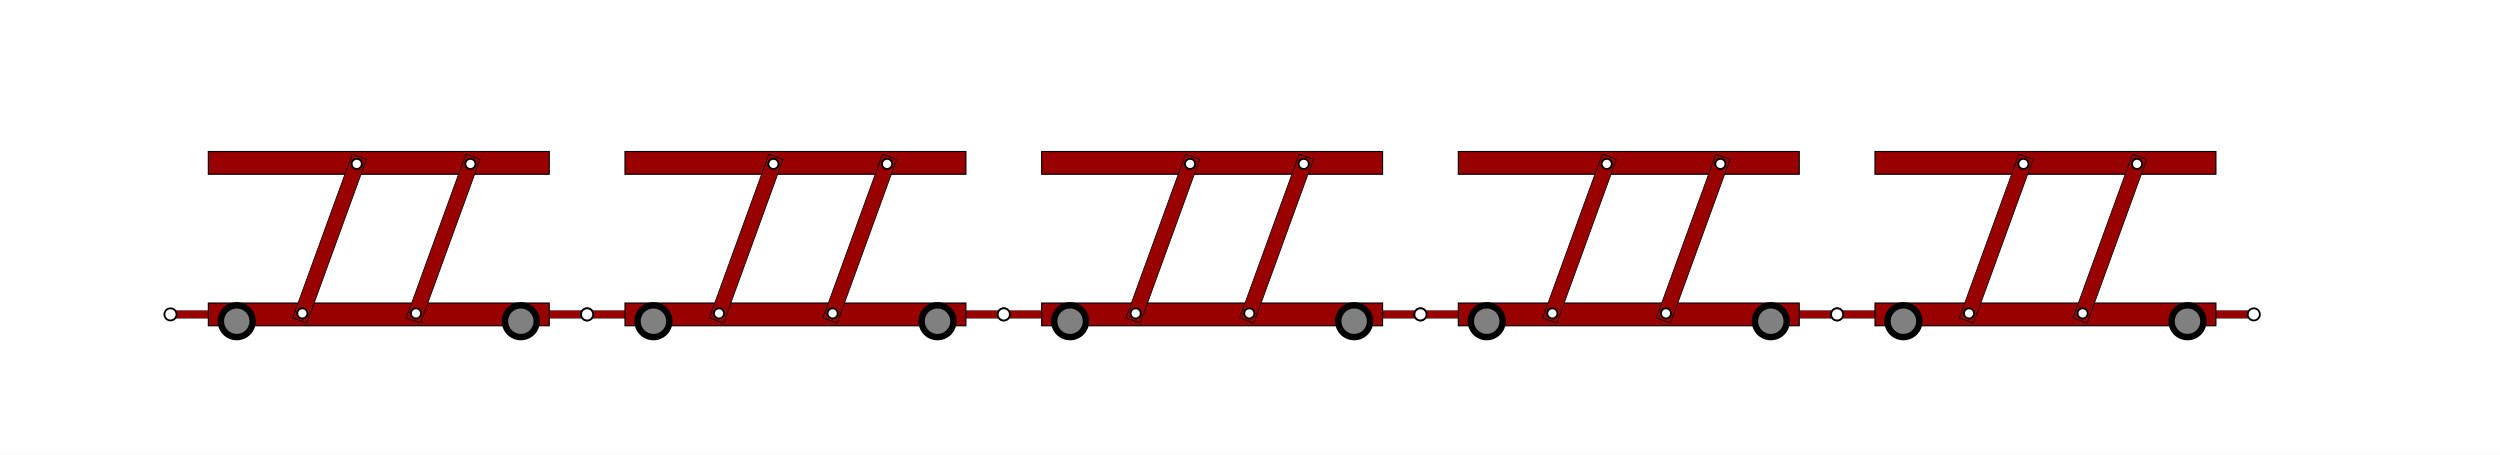
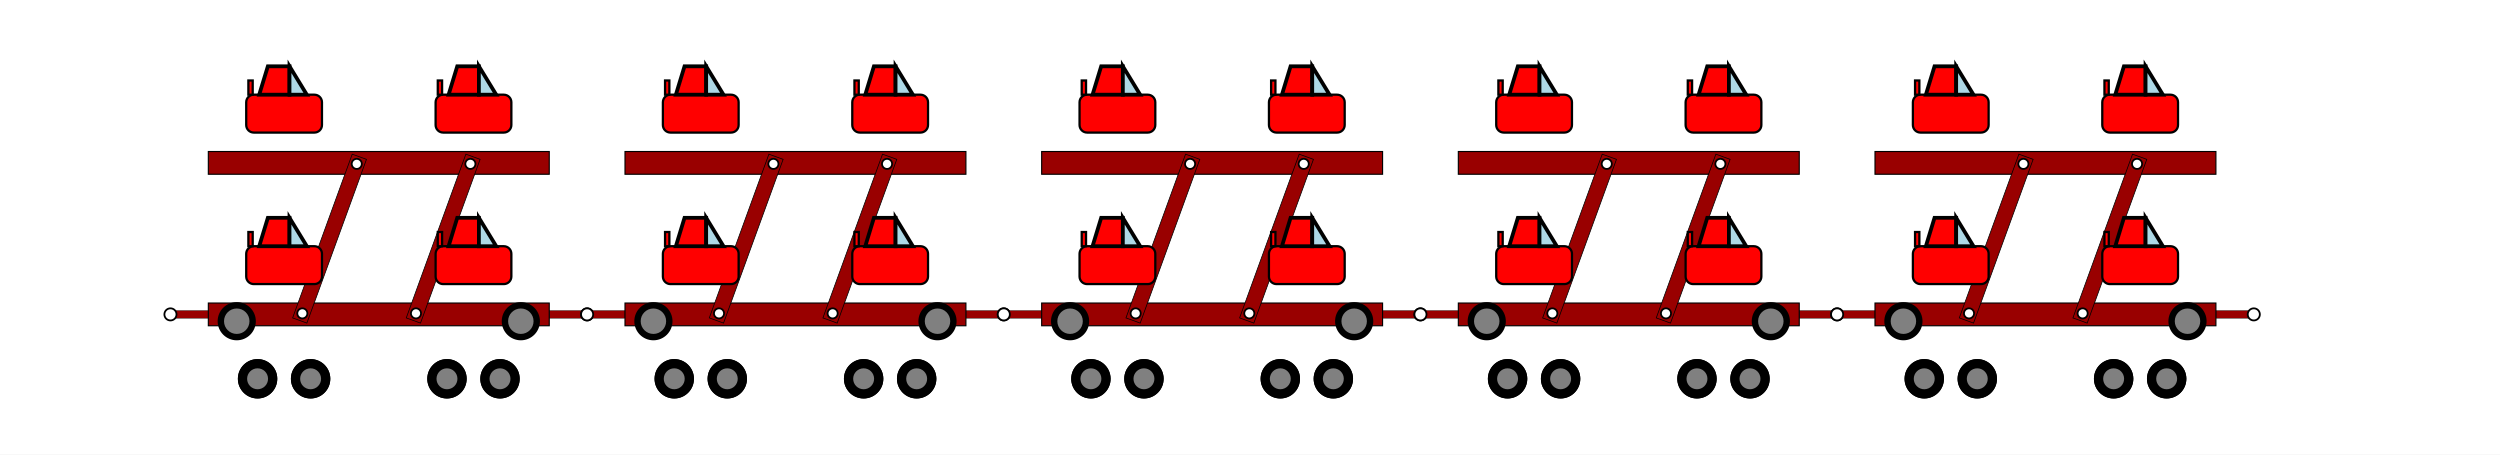
<svg xmlns="http://www.w3.org/2000/svg" width="3300 " height="600">
  <rect x="0" y="0" width="3300" height="600" style="stroke-width:0.0; stroke:" fill="white" />
  <rect x="225" y="410" width="50" height="10" style="stroke-width:0.5; stroke:black" fill="#990000" />
  <circle cx="225" cy="415" r="8" stroke="black" stroke-width="2.4" fill="white" />
  <rect x="725" y="410" width="50" height="10" style="stroke-width:0.5; stroke:black" fill="#990000" />
  <circle cx="775" cy="415" r="8" stroke="black" stroke-width="2.4" fill="white" />
  <rect x="275" y="400" width="450" height="30" style="stroke-width:1.5; stroke:black" fill="#990000" />
  <circle cx="687.5" cy="424" r="24" stroke="black" stroke-width="2.4" fill="black" />
  <circle cx="687.5" cy="424" r="18" stroke="black" stroke-width="2.4" fill="gray" />
  <circle cx="312.5" cy="424" r="24" stroke="black" stroke-width="2.4" fill="black" />
  <circle cx="312.5" cy="424" r="18" stroke="black" stroke-width="2.4" fill="gray" />
  <rect x="275" y="200" width="450" height="30" style="stroke-width:1.5; stroke:black" fill="#990000" />
  <g transform="rotate(20,435,315)">
    <rect x="425" y="200" width="20" height="230" style="stroke-width:1; stroke:black" fill="#990000" />
    <circle cx="435" cy="420" r="6.667" stroke="black" stroke-width="2.4" fill="white" />
    <circle cx="435" cy="210" r="6.667" stroke="black" stroke-width="2.4" fill="white" />
  </g>
  <g transform="rotate(20,585,315)">
    <rect x="575" y="200" width="20" height="230" style="stroke-width:1; stroke:black" fill="#990000" />
    <circle cx="585" cy="420" r="6.667" stroke="black" stroke-width="2.4" fill="white" />
    <circle cx="585" cy="210" r="6.667" stroke="black" stroke-width="2.4" fill="white" />
  </g>
  <rect x="775" y="410" width="50" height="10" style="stroke-width:0.5; stroke:black" fill="#990000" />
  <circle cx="775" cy="415" r="8" stroke="black" stroke-width="2.4" fill="white" />
  <rect x="1275" y="410" width="50" height="10" style="stroke-width:0.5; stroke:black" fill="#990000" />
  <circle cx="1325" cy="415" r="8" stroke="black" stroke-width="2.4" fill="white" />
  <rect x="825" y="400" width="450" height="30" style="stroke-width:1.5; stroke:black" fill="#990000" />
  <circle cx="1237.5" cy="424" r="24" stroke="black" stroke-width="2.4" fill="black" />
  <circle cx="1237.5" cy="424" r="18" stroke="black" stroke-width="2.4" fill="gray" />
  <circle cx="862.5" cy="424" r="24" stroke="black" stroke-width="2.4" fill="black" />
  <circle cx="862.5" cy="424" r="18" stroke="black" stroke-width="2.4" fill="gray" />
  <rect x="825" y="200" width="450" height="30" style="stroke-width:1.5; stroke:black" fill="#990000" />
  <g transform="rotate(20,985,315)">
    <rect x="975" y="200" width="20" height="230" style="stroke-width:1; stroke:black" fill="#990000" />
    <circle cx="985" cy="420" r="6.667" stroke="black" stroke-width="2.4" fill="white" />
    <circle cx="985" cy="210" r="6.667" stroke="black" stroke-width="2.4" fill="white" />
  </g>
  <g transform="rotate(20,1135,315)">
    <rect x="1125" y="200" width="20" height="230" style="stroke-width:1; stroke:black" fill="#990000" />
    <circle cx="1135" cy="420" r="6.667" stroke="black" stroke-width="2.4" fill="white" />
    <circle cx="1135" cy="210" r="6.667" stroke="black" stroke-width="2.4" fill="white" />
  </g>
  <rect x="1325" y="410" width="50" height="10" style="stroke-width:0.5; stroke:black" fill="#990000" />
  <circle cx="1325" cy="415" r="8" stroke="black" stroke-width="2.4" fill="white" />
  <rect x="1825" y="410" width="50" height="10" style="stroke-width:0.5; stroke:black" fill="#990000" />
  <circle cx="1875" cy="415" r="8" stroke="black" stroke-width="2.4" fill="white" />
  <rect x="1375" y="400" width="450" height="30" style="stroke-width:1.5; stroke:black" fill="#990000" />
  <circle cx="1787.5" cy="424" r="24" stroke="black" stroke-width="2.4" fill="black" />
  <circle cx="1787.5" cy="424" r="18" stroke="black" stroke-width="2.4" fill="gray" />
  <circle cx="1412.5" cy="424" r="24" stroke="black" stroke-width="2.4" fill="black" />
  <circle cx="1412.5" cy="424" r="18" stroke="black" stroke-width="2.4" fill="gray" />
  <rect x="1375" y="200" width="450" height="30" style="stroke-width:1.5; stroke:black" fill="#990000" />
  <g transform="rotate(20,1535,315)">
    <rect x="1525" y="200" width="20" height="230" style="stroke-width:1; stroke:black" fill="#990000" />
    <circle cx="1535" cy="420" r="6.667" stroke="black" stroke-width="2.4" fill="white" />
    <circle cx="1535" cy="210" r="6.667" stroke="black" stroke-width="2.4" fill="white" />
  </g>
  <g transform="rotate(20,1685,315)">
    <rect x="1675" y="200" width="20" height="230" style="stroke-width:1; stroke:black" fill="#990000" />
    <circle cx="1685" cy="420" r="6.667" stroke="black" stroke-width="2.4" fill="white" />
    <circle cx="1685" cy="210" r="6.667" stroke="black" stroke-width="2.4" fill="white" />
  </g>
  <rect x="1875" y="410" width="50" height="10" style="stroke-width:0.5; stroke:black" fill="#990000" />
  <circle cx="1875" cy="415" r="8" stroke="black" stroke-width="2.4" fill="white" />
  <rect x="2375" y="410" width="50" height="10" style="stroke-width:0.5; stroke:black" fill="#990000" />
  <circle cx="2425" cy="415" r="8" stroke="black" stroke-width="2.4" fill="white" />
  <rect x="1925" y="400" width="450" height="30" style="stroke-width:1.5; stroke:black" fill="#990000" />
  <circle cx="2337.5" cy="424" r="24" stroke="black" stroke-width="2.4" fill="black" />
  <circle cx="2337.5" cy="424" r="18" stroke="black" stroke-width="2.4" fill="gray" />
  <circle cx="1962.5" cy="424" r="24" stroke="black" stroke-width="2.4" fill="black" />
  <circle cx="1962.5" cy="424" r="18" stroke="black" stroke-width="2.4" fill="gray" />
  <rect x="1925" y="200" width="450" height="30" style="stroke-width:1.5; stroke:black" fill="#990000" />
  <g transform="rotate(20,2085,315)">
    <rect x="2075" y="200" width="20" height="230" style="stroke-width:1; stroke:black" fill="#990000" />
    <circle cx="2085" cy="420" r="6.667" stroke="black" stroke-width="2.4" fill="white" />
    <circle cx="2085" cy="210" r="6.667" stroke="black" stroke-width="2.4" fill="white" />
  </g>
  <g transform="rotate(20,2235,315)">
    <rect x="2225" y="200" width="20" height="230" style="stroke-width:1; stroke:black" fill="#990000" />
    <circle cx="2235" cy="420" r="6.667" stroke="black" stroke-width="2.4" fill="white" />
    <circle cx="2235" cy="210" r="6.667" stroke="black" stroke-width="2.4" fill="white" />
  </g>
  <rect x="2425" y="410" width="50" height="10" style="stroke-width:0.5; stroke:black" fill="#990000" />
  <circle cx="2425" cy="415" r="8" stroke="black" stroke-width="2.4" fill="white" />
  <rect x="2925" y="410" width="50" height="10" style="stroke-width:0.5; stroke:black" fill="#990000" />
  <circle cx="2975" cy="415" r="8" stroke="black" stroke-width="2.4" fill="white" />
  <rect x="2475" y="400" width="450" height="30" style="stroke-width:1.5; stroke:black" fill="#990000" />
  <circle cx="2887.5" cy="424" r="24" stroke="black" stroke-width="2.4" fill="black" />
  <circle cx="2887.5" cy="424" r="18" stroke="black" stroke-width="2.4" fill="gray" />
  <circle cx="2512.5" cy="424" r="24" stroke="black" stroke-width="2.4" fill="black" />
  <circle cx="2512.5" cy="424" r="18" stroke="black" stroke-width="2.4" fill="gray" />
  <rect x="2475" y="200" width="450" height="30" style="stroke-width:1.5; stroke:black" fill="#990000" />
  <g transform="rotate(20,2635,315)">
    <rect x="2625" y="200" width="20" height="230" style="stroke-width:1; stroke:black" fill="#990000" />
    <circle cx="2635" cy="420" r="6.667" stroke="black" stroke-width="2.4" fill="white" />
    <circle cx="2635" cy="210" r="6.667" stroke="black" stroke-width="2.4" fill="white" />
  </g>
  <g transform="rotate(20,2785,315)">
    <rect x="2775" y="200" width="20" height="230" style="stroke-width:1; stroke:black" fill="#990000" />
    <circle cx="2785" cy="420" r="6.667" stroke="black" stroke-width="2.4" fill="white" />
    <circle cx="2785" cy="210" r="6.667" stroke="black" stroke-width="2.4" fill="white" />
  </g>
+   <rect x="325" y="325" rx="10" ry="10" width="100" height="50" style="stroke-width:3;stroke:rgb(0,0,0)" fill="red" />
+   <circle cx="340" cy="500" r="24.5" stroke="black" stroke-width="3" fill="black" />
+   <circle cx="340" cy="500" r="15.312" stroke="black" stroke-width="3" fill="gray" />
+   <circle cx="410" cy="500" r="24.5" stroke="black" stroke-width="3" fill="black" />
+   <circle cx="410" cy="500" r="15.312" stroke="black" stroke-width="3" fill="gray" />
+   <polygon points="342.143,325 353.571,287.5 382.143,287.5 382.143,325 342.143,325" style="fill:red;stroke:black;stroke-width:5" />
+   <polygon points="382.143,287.5 405,325 382.143,325" style="fill:lightblue;stroke:black;stroke-width:5" />
+   <rect x="327.857" y="306.25" width="5.714" height="18.75" style="stroke-width:3;stroke:rgb(0,0,0)" fill="red" />
+   <rect x="575" y="325" rx="10" ry="10" width="100" height="50" style="stroke-width:3;stroke:rgb(0,0,0)" fill="red" />
+   <circle cx="590" cy="500" r="24.5" stroke="black" stroke-width="3" fill="black" />
+   <circle cx="590" cy="500" r="15.312" stroke="black" stroke-width="3" fill="gray" />
+   <circle cx="660" cy="500" r="24.5" stroke="black" stroke-width="3" fill="black" />
+   <circle cx="660" cy="500" r="15.312" stroke="black" stroke-width="3" fill="gray" />
+   <polygon points="592.143,325 603.571,287.5 632.143,287.5 632.143,325 592.143,325" style="fill:red;stroke:black;stroke-width:5" />
+   <polygon points="632.143,287.5 655,325 632.143,325" style="fill:lightblue;stroke:black;stroke-width:5" />
+   <rect x="577.857" y="306.25" width="5.714" height="18.75" style="stroke-width:3;stroke:rgb(0,0,0)" fill="red" />
+   <rect x="875" y="325" rx="10" ry="10" width="100" height="50" style="stroke-width:3;stroke:rgb(0,0,0)" fill="red" />
+   <circle cx="890" cy="500" r="24.5" stroke="black" stroke-width="3" fill="black" />
+   <circle cx="890" cy="500" r="15.312" stroke="black" stroke-width="3" fill="gray" />
+   <circle cx="960" cy="500" r="24.5" stroke="black" stroke-width="3" fill="black" />
+   <circle cx="960" cy="500" r="15.312" stroke="black" stroke-width="3" fill="gray" />
+   <polygon points="892.143,325 903.571,287.5 932.143,287.5 932.143,325 892.143,325" style="fill:red;stroke:black;stroke-width:5" />
+   <polygon points="932.143,287.5 955,325 932.143,325" style="fill:lightblue;stroke:black;stroke-width:5" />
+   <rect x="877.857" y="306.25" width="5.714" height="18.75" style="stroke-width:3;stroke:rgb(0,0,0)" fill="red" />
+   <rect x="1125" y="325" rx="10" ry="10" width="100" height="50" style="stroke-width:3;stroke:rgb(0,0,0)" fill="red" />
+   <circle cx="1140" cy="500" r="24.5" stroke="black" stroke-width="3" fill="black" />
+   <circle cx="1140" cy="500" r="15.312" stroke="black" stroke-width="3" fill="gray" />
+   <circle cx="1210" cy="500" r="24.5" stroke="black" stroke-width="3" fill="black" />
+   <circle cx="1210" cy="500" r="15.312" stroke="black" stroke-width="3" fill="gray" />
+   <polygon points="1142.143,325 1153.571,287.5 1182.143,287.5 1182.143,325 1142.143,325" style="fill:red;stroke:black;stroke-width:5" />
+   <polygon points="1182.143,287.5 1205,325 1182.143,325" style="fill:lightblue;stroke:black;stroke-width:5" />
+   <rect x="1127.857" y="306.25" width="5.714" height="18.75" style="stroke-width:3;stroke:rgb(0,0,0)" fill="red" />
+   <rect x="1425" y="325" rx="10" ry="10" width="100" height="50" style="stroke-width:3;stroke:rgb(0,0,0)" fill="red" />
+   <circle cx="1440" cy="500" r="24.5" stroke="black" stroke-width="3" fill="black" />
+   <circle cx="1440" cy="500" r="15.312" stroke="black" stroke-width="3" fill="gray" />
+   <circle cx="1510" cy="500" r="24.5" stroke="black" stroke-width="3" fill="black" />
+   <circle cx="1510" cy="500" r="15.312" stroke="black" stroke-width="3" fill="gray" />
+   <polygon points="1442.143,325 1453.571,287.5 1482.143,287.5 1482.143,325 1442.143,325" style="fill:red;stroke:black;stroke-width:5" />
+   <polygon points="1482.143,287.5 1505,325 1482.143,325" style="fill:lightblue;stroke:black;stroke-width:5" />
+   <rect x="1427.857" y="306.25" width="5.714" height="18.75" style="stroke-width:3;stroke:rgb(0,0,0)" fill="red" />
+   <rect x="1675" y="325" rx="10" ry="10" width="100" height="50" style="stroke-width:3;stroke:rgb(0,0,0)" fill="red" />
+   <circle cx="1690" cy="500" r="24.5" stroke="black" stroke-width="3" fill="black" />
+   <circle cx="1690" cy="500" r="15.312" stroke="black" stroke-width="3" fill="gray" />
+   <circle cx="1760" cy="500" r="24.5" stroke="black" stroke-width="3" fill="black" />
+   <circle cx="1760" cy="500" r="15.312" stroke="black" stroke-width="3" fill="gray" />
+   <polygon points="1692.143,325 1703.571,287.5 1732.143,287.5 1732.143,325 1692.143,325" style="fill:red;stroke:black;stroke-width:5" />
+   <polygon points="1732.143,287.5 1755,325 1732.143,325" style="fill:lightblue;stroke:black;stroke-width:5" />
+   <rect x="1677.857" y="306.25" width="5.714" height="18.75" style="stroke-width:3;stroke:rgb(0,0,0)" fill="red" />
+   <rect x="1975" y="325" rx="10" ry="10" width="100" height="50" style="stroke-width:3;stroke:rgb(0,0,0)" fill="red" />
+   <circle cx="1990" cy="500" r="24.5" stroke="black" stroke-width="3" fill="black" />
+   <circle cx="1990" cy="500" r="15.312" stroke="black" stroke-width="3" fill="gray" />
+   <circle cx="2060" cy="500" r="24.5" stroke="black" stroke-width="3" fill="black" />
+   <circle cx="2060" cy="500" r="15.312" stroke="black" stroke-width="3" fill="gray" />
+   <polygon points="1992.143,325 2003.571,287.5 2032.143,287.5 2032.143,325 1992.143,325" style="fill:red;stroke:black;stroke-width:5" />
+   <polygon points="2032.143,287.5 2055,325 2032.143,325" style="fill:lightblue;stroke:black;stroke-width:5" />
+   <rect x="1977.857" y="306.25" width="5.714" height="18.75" style="stroke-width:3;stroke:rgb(0,0,0)" fill="red" />
+   <rect x="2225" y="325" rx="10" ry="10" width="100" height="50" style="stroke-width:3;stroke:rgb(0,0,0)" fill="red" />
+   <circle cx="2240" cy="500" r="24.5" stroke="black" stroke-width="3" fill="black" />
+   <circle cx="2240" cy="500" r="15.312" stroke="black" stroke-width="3" fill="gray" />
+   <circle cx="2310" cy="500" r="24.5" stroke="black" stroke-width="3" fill="black" />
+   <circle cx="2310" cy="500" r="15.312" stroke="black" stroke-width="3" fill="gray" />
+   <polygon points="2242.143,325 2253.572,287.5 2282.143,287.5 2282.143,325 2242.143,325" style="fill:red;stroke:black;stroke-width:5" />
+   <polygon points="2282.143,287.5 2305,325 2282.143,325" style="fill:lightblue;stroke:black;stroke-width:5" />
+   <rect x="2227.857" y="306.25" width="5.714" height="18.75" style="stroke-width:3;stroke:rgb(0,0,0)" fill="red" />
+   <rect x="2525" y="325" rx="10" ry="10" width="100" height="50" style="stroke-width:3;stroke:rgb(0,0,0)" fill="red" />
+   <circle cx="2540" cy="500" r="24.5" stroke="black" stroke-width="3" fill="black" />
+   <circle cx="2540" cy="500" r="15.312" stroke="black" stroke-width="3" fill="gray" />
+   <circle cx="2610" cy="500" r="24.5" stroke="black" stroke-width="3" fill="black" />
+   <circle cx="2610" cy="500" r="15.312" stroke="black" stroke-width="3" fill="gray" />
+   <polygon points="2542.143,325 2553.572,287.5 2582.143,287.5 2582.143,325 2542.143,325" style="fill:red;stroke:black;stroke-width:5" />
+   <polygon points="2582.143,287.5 2605,325 2582.143,325" style="fill:lightblue;stroke:black;stroke-width:5" />
+   <rect x="2527.857" y="306.25" width="5.714" height="18.75" style="stroke-width:3;stroke:rgb(0,0,0)" fill="red" />
+   <rect x="2775" y="325" rx="10" ry="10" width="100" height="50" style="stroke-width:3;stroke:rgb(0,0,0)" fill="red" />
+   <circle cx="2790" cy="500" r="24.5" stroke="black" stroke-width="3" fill="black" />
+   <circle cx="2790" cy="500" r="15.312" stroke="black" stroke-width="3" fill="gray" />
+   <circle cx="2860" cy="500" r="24.5" stroke="black" stroke-width="3" fill="black" />
+   <circle cx="2860" cy="500" r="15.312" stroke="black" stroke-width="3" fill="gray" />
+   <polygon points="2792.143,325 2803.572,287.5 2832.143,287.5 2832.143,325 2792.143,325" style="fill:red;stroke:black;stroke-width:5" />
+   <polygon points="2832.143,287.5 2855,325 2832.143,325" style="fill:lightblue;stroke:black;stroke-width:5" />
+   <rect x="2777.857" y="306.25" width="5.714" height="18.75" style="stroke-width:3;stroke:rgb(0,0,0)" fill="red" />
+   <rect x="325" y="125" rx="10" ry="10" width="100" height="50" style="stroke-width:3;stroke:rgb(0,0,0)" fill="red" />
+   <circle cx="340" cy="500" r="24.5" stroke="black" stroke-width="3" fill="black" />
+   <circle cx="340" cy="500" r="15.312" stroke="black" stroke-width="3" fill="gray" />
+   <circle cx="410" cy="500" r="24.5" stroke="black" stroke-width="3" fill="black" />
+   <circle cx="410" cy="500" r="15.312" stroke="black" stroke-width="3" fill="gray" />
+   <polygon points="342.143,125 353.571,87.5 382.143,87.5 382.143,125 342.143,125" style="fill:red;stroke:black;stroke-width:5" />
+   <polygon points="382.143,87.5 405,125 382.143,125" style="fill:lightblue;stroke:black;stroke-width:5" />
+   <rect x="327.857" y="106.25" width="5.714" height="18.75" style="stroke-width:3;stroke:rgb(0,0,0)" fill="red" />
+   <rect x="575" y="125" rx="10" ry="10" width="100" height="50" style="stroke-width:3;stroke:rgb(0,0,0)" fill="red" />
+   <circle cx="590" cy="500" r="24.5" stroke="black" stroke-width="3" fill="black" />
+   <circle cx="590" cy="500" r="15.312" stroke="black" stroke-width="3" fill="gray" />
+   <circle cx="660" cy="500" r="24.5" stroke="black" stroke-width="3" fill="black" />
+   <circle cx="660" cy="500" r="15.312" stroke="black" stroke-width="3" fill="gray" />
+   <polygon points="592.143,125 603.571,87.5 632.143,87.5 632.143,125 592.143,125" style="fill:red;stroke:black;stroke-width:5" />
+   <polygon points="632.143,87.5 655,125 632.143,125" style="fill:lightblue;stroke:black;stroke-width:5" />
+   <rect x="577.857" y="106.25" width="5.714" height="18.75" style="stroke-width:3;stroke:rgb(0,0,0)" fill="red" />
+   <rect x="875" y="125" rx="10" ry="10" width="100" height="50" style="stroke-width:3;stroke:rgb(0,0,0)" fill="red" />
+   <circle cx="890" cy="500" r="24.5" stroke="black" stroke-width="3" fill="black" />
+   <circle cx="890" cy="500" r="15.312" stroke="black" stroke-width="3" fill="gray" />
+   <circle cx="960" cy="500" r="24.5" stroke="black" stroke-width="3" fill="black" />
+   <circle cx="960" cy="500" r="15.312" stroke="black" stroke-width="3" fill="gray" />
+   <polygon points="892.143,125 903.571,87.5 932.143,87.5 932.143,125 892.143,125" style="fill:red;stroke:black;stroke-width:5" />
+   <polygon points="932.143,87.5 955,125 932.143,125" style="fill:lightblue;stroke:black;stroke-width:5" />
+   <rect x="877.857" y="106.25" width="5.714" height="18.75" style="stroke-width:3;stroke:rgb(0,0,0)" fill="red" />
+   <rect x="1125" y="125" rx="10" ry="10" width="100" height="50" style="stroke-width:3;stroke:rgb(0,0,0)" fill="red" />
+   <circle cx="1140" cy="500" r="24.5" stroke="black" stroke-width="3" fill="black" />
+   <circle cx="1140" cy="500" r="15.312" stroke="black" stroke-width="3" fill="gray" />
+   <circle cx="1210" cy="500" r="24.5" stroke="black" stroke-width="3" fill="black" />
+   <circle cx="1210" cy="500" r="15.312" stroke="black" stroke-width="3" fill="gray" />
+   <polygon points="1142.143,125 1153.571,87.5 1182.143,87.5 1182.143,125 1142.143,125" style="fill:red;stroke:black;stroke-width:5" />
+   <polygon points="1182.143,87.5 1205,125 1182.143,125" style="fill:lightblue;stroke:black;stroke-width:5" />
+   <rect x="1127.857" y="106.25" width="5.714" height="18.75" style="stroke-width:3;stroke:rgb(0,0,0)" fill="red" />
+   <rect x="1425" y="125" rx="10" ry="10" width="100" height="50" style="stroke-width:3;stroke:rgb(0,0,0)" fill="red" />
+   <circle cx="1440" cy="500" r="24.5" stroke="black" stroke-width="3" fill="black" />
+   <circle cx="1440" cy="500" r="15.312" stroke="black" stroke-width="3" fill="gray" />
+   <circle cx="1510" cy="500" r="24.5" stroke="black" stroke-width="3" fill="black" />
+   <circle cx="1510" cy="500" r="15.312" stroke="black" stroke-width="3" fill="gray" />
+   <polygon points="1442.143,125 1453.571,87.5 1482.143,87.5 1482.143,125 1442.143,125" style="fill:red;stroke:black;stroke-width:5" />
+   <polygon points="1482.143,87.5 1505,125 1482.143,125" style="fill:lightblue;stroke:black;stroke-width:5" />
+   <rect x="1427.857" y="106.25" width="5.714" height="18.75" style="stroke-width:3;stroke:rgb(0,0,0)" fill="red" />
+   <rect x="1675" y="125" rx="10" ry="10" width="100" height="50" style="stroke-width:3;stroke:rgb(0,0,0)" fill="red" />
+   <circle cx="1690" cy="500" r="24.5" stroke="black" stroke-width="3" fill="black" />
+   <circle cx="1690" cy="500" r="15.312" stroke="black" stroke-width="3" fill="gray" />
+   <circle cx="1760" cy="500" r="24.5" stroke="black" stroke-width="3" fill="black" />
+   <circle cx="1760" cy="500" r="15.312" stroke="black" stroke-width="3" fill="gray" />
+   <polygon points="1692.143,125 1703.571,87.5 1732.143,87.5 1732.143,125 1692.143,125" style="fill:red;stroke:black;stroke-width:5" />
+   <polygon points="1732.143,87.5 1755,125 1732.143,125" style="fill:lightblue;stroke:black;stroke-width:5" />
+   <rect x="1677.857" y="106.25" width="5.714" height="18.75" style="stroke-width:3;stroke:rgb(0,0,0)" fill="red" />
+   <rect x="1975" y="125" rx="10" ry="10" width="100" height="50" style="stroke-width:3;stroke:rgb(0,0,0)" fill="red" />
+   <circle cx="1990" cy="500" r="24.5" stroke="black" stroke-width="3" fill="black" />
+   <circle cx="1990" cy="500" r="15.312" stroke="black" stroke-width="3" fill="gray" />
+   <circle cx="2060" cy="500" r="24.5" stroke="black" stroke-width="3" fill="black" />
+   <circle cx="2060" cy="500" r="15.312" stroke="black" stroke-width="3" fill="gray" />
+   <polygon points="1992.143,125 2003.571,87.5 2032.143,87.5 2032.143,125 1992.143,125" style="fill:red;stroke:black;stroke-width:5" />
+   <polygon points="2032.143,87.5 2055,125 2032.143,125" style="fill:lightblue;stroke:black;stroke-width:5" />
+   <rect x="1977.857" y="106.25" width="5.714" height="18.75" style="stroke-width:3;stroke:rgb(0,0,0)" fill="red" />
+   <rect x="2225" y="125" rx="10" ry="10" width="100" height="50" style="stroke-width:3;stroke:rgb(0,0,0)" fill="red" />
+   <circle cx="2240" cy="500" r="24.5" stroke="black" stroke-width="3" fill="black" />
+   <circle cx="2240" cy="500" r="15.312" stroke="black" stroke-width="3" fill="gray" />
+   <circle cx="2310" cy="500" r="24.5" stroke="black" stroke-width="3" fill="black" />
+   <circle cx="2310" cy="500" r="15.312" stroke="black" stroke-width="3" fill="gray" />
+   <polygon points="2242.143,125 2253.572,87.5 2282.143,87.5 2282.143,125 2242.143,125" style="fill:red;stroke:black;stroke-width:5" />
+   <polygon points="2282.143,87.5 2305,125 2282.143,125" style="fill:lightblue;stroke:black;stroke-width:5" />
+   <rect x="2227.857" y="106.25" width="5.714" height="18.75" style="stroke-width:3;stroke:rgb(0,0,0)" fill="red" />
+   <rect x="2525" y="125" rx="10" ry="10" width="100" height="50" style="stroke-width:3;stroke:rgb(0,0,0)" fill="red" />
+   <circle cx="2540" cy="500" r="24.5" stroke="black" stroke-width="3" fill="black" />
+   <circle cx="2540" cy="500" r="15.312" stroke="black" stroke-width="3" fill="gray" />
+   <circle cx="2610" cy="500" r="24.5" stroke="black" stroke-width="3" fill="black" />
+   <circle cx="2610" cy="500" r="15.312" stroke="black" stroke-width="3" fill="gray" />
+   <polygon points="2542.143,125 2553.572,87.5 2582.143,87.5 2582.143,125 2542.143,125" style="fill:red;stroke:black;stroke-width:5" />
+   <polygon points="2582.143,87.5 2605,125 2582.143,125" style="fill:lightblue;stroke:black;stroke-width:5" />
+   <rect x="2527.857" y="106.25" width="5.714" height="18.75" style="stroke-width:3;stroke:rgb(0,0,0)" fill="red" />
+   <rect x="2775" y="125" rx="10" ry="10" width="100" height="50" style="stroke-width:3;stroke:rgb(0,0,0)" fill="red" />
+   <circle cx="2790" cy="500" r="24.5" stroke="black" stroke-width="3" fill="black" />
+   <circle cx="2790" cy="500" r="15.312" stroke="black" stroke-width="3" fill="gray" />
+   <circle cx="2860" cy="500" r="24.5" stroke="black" stroke-width="3" fill="black" />
+   <circle cx="2860" cy="500" r="15.312" stroke="black" stroke-width="3" fill="gray" />
+   <polygon points="2792.143,125 2803.572,87.5 2832.143,87.5 2832.143,125 2792.143,125" style="fill:red;stroke:black;stroke-width:5" />
+   <polygon points="2832.143,87.5 2855,125 2832.143,125" style="fill:lightblue;stroke:black;stroke-width:5" />
+   <rect x="2777.857" y="106.25" width="5.714" height="18.75" style="stroke-width:3;stroke:rgb(0,0,0)" fill="red" />
</svg>
